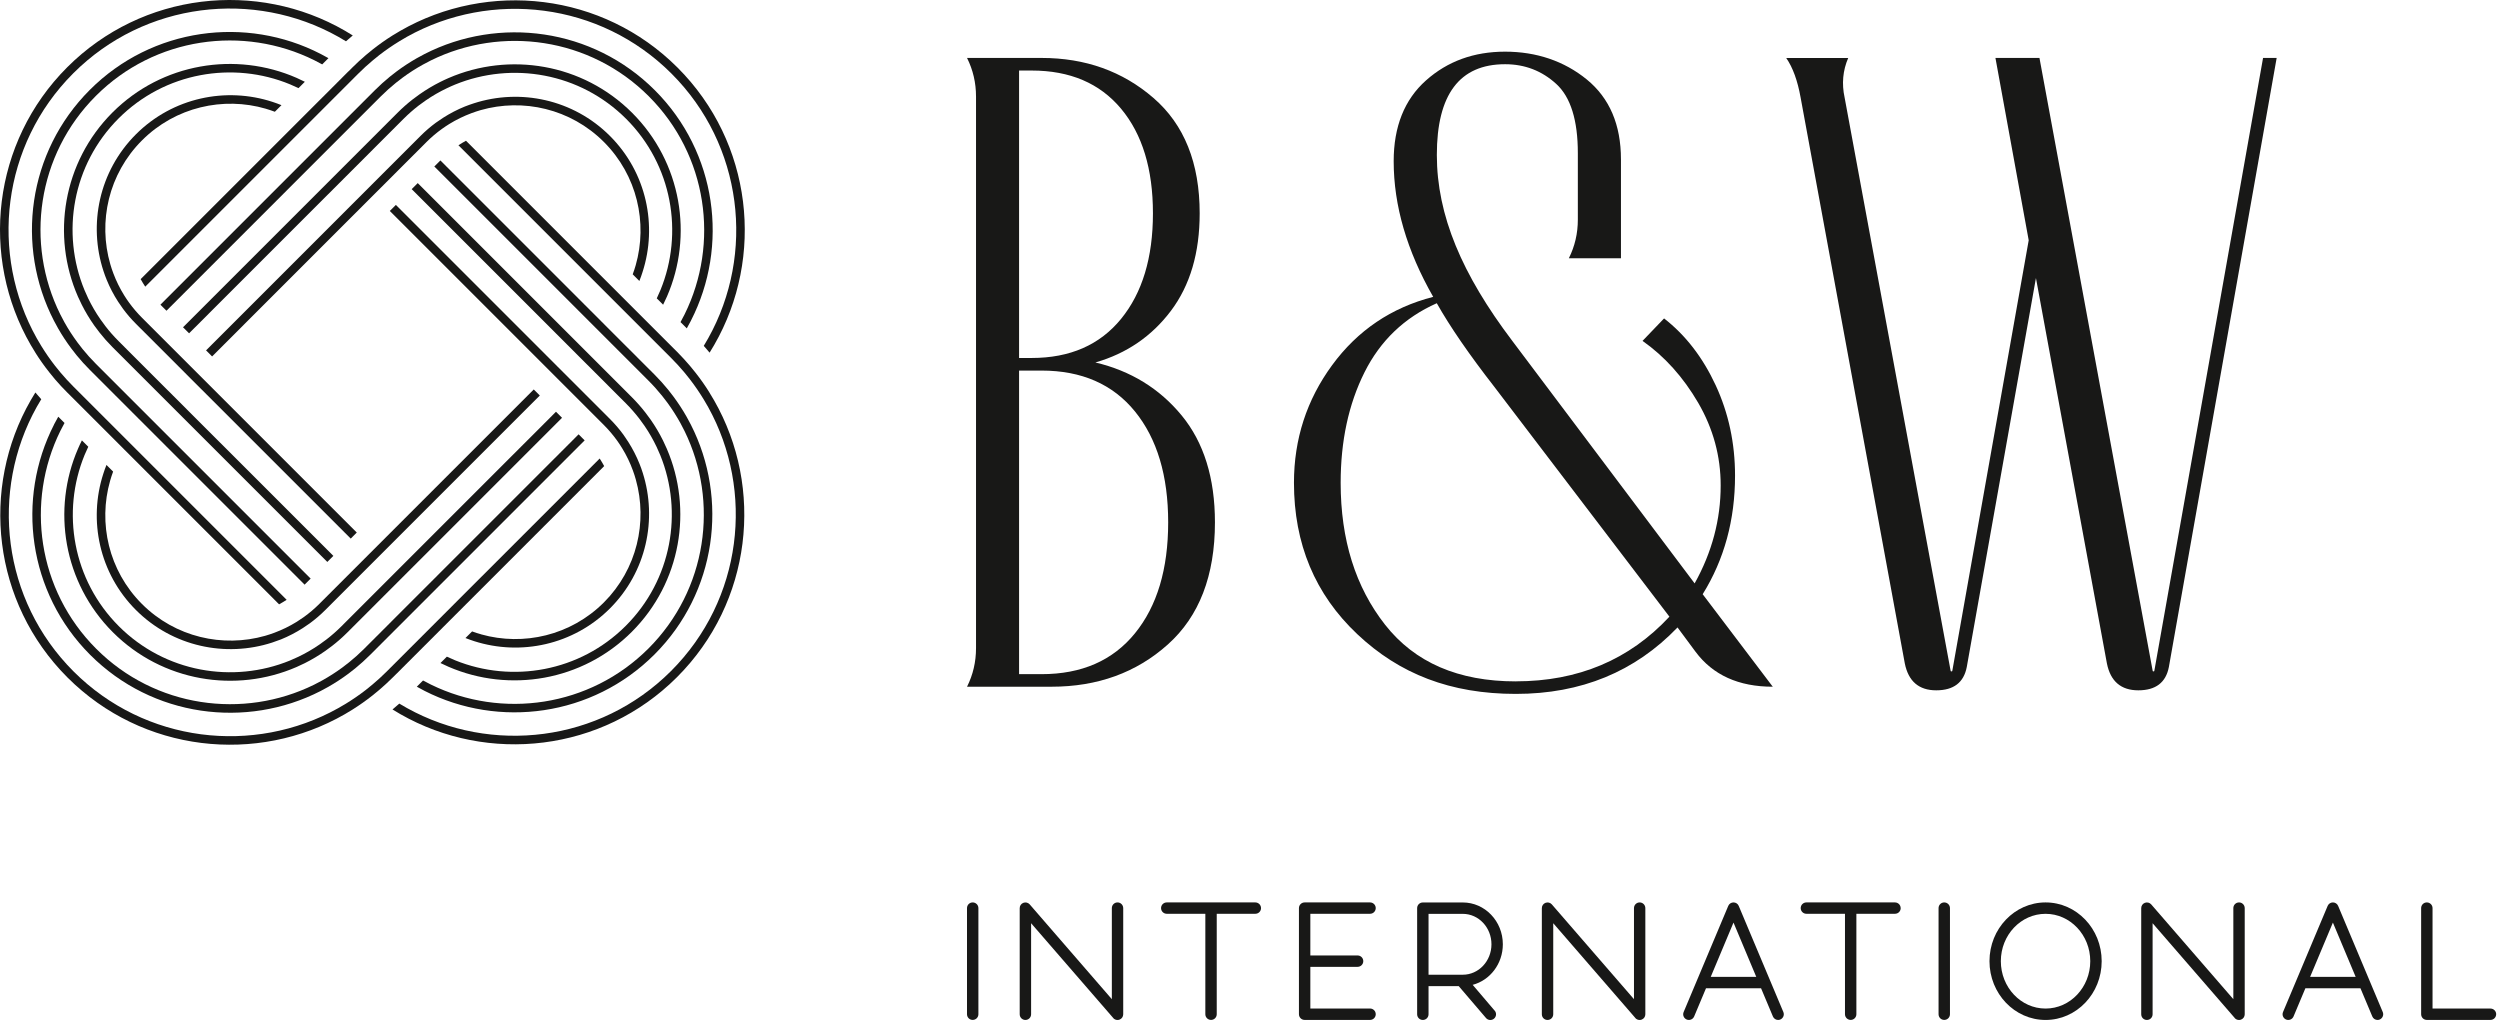
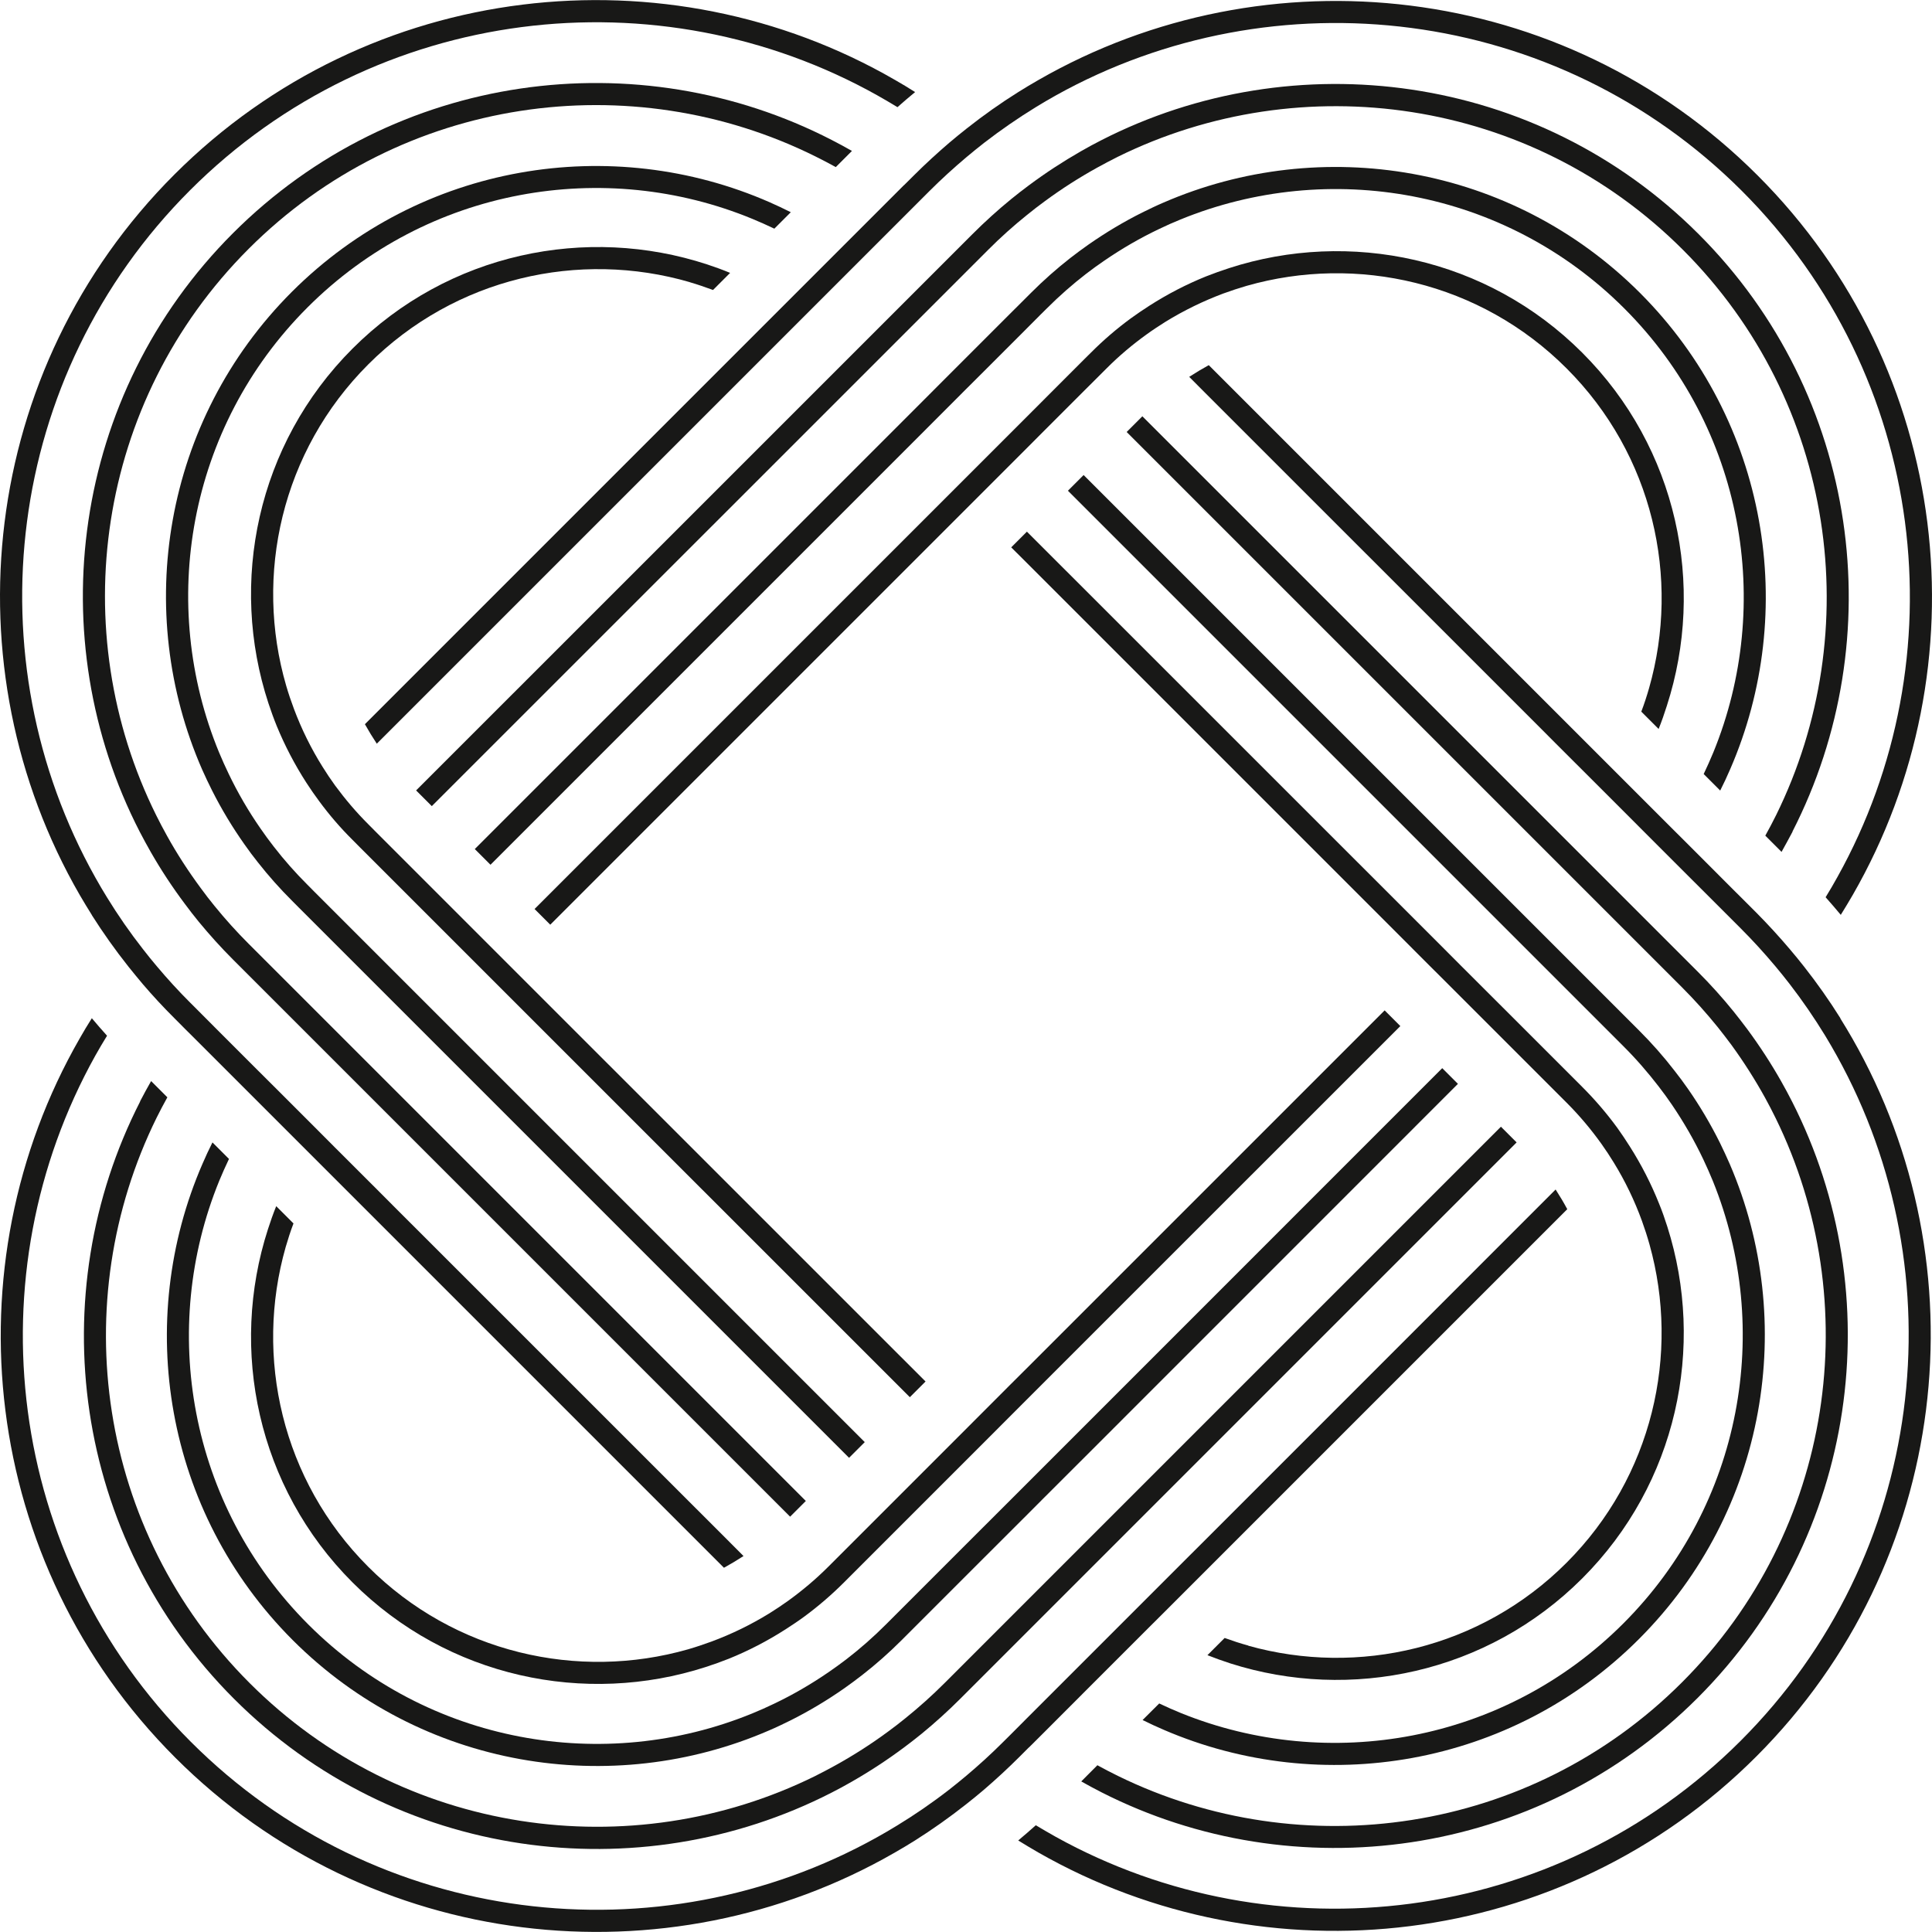
- <svg xmlns="http://www.w3.org/2000/svg" width="125" height="51" viewBox="0 0 125 51" fill="none">
-   <g id="Logo BWI">
-     <g id="Logo BWI_2">
-       <g id="Group">
-         <path id="Vector" d="M54.772 18.124C56.539 18.544 57.975 19.426 59.084 20.773C60.192 22.121 60.747 23.903 60.747 26.118C60.747 28.783 59.961 30.82 58.389 32.226C56.817 33.633 54.878 34.336 52.574 34.336H48.352C48.651 33.737 48.801 33.094 48.801 32.405V4.829C48.801 4.139 48.651 3.496 48.352 2.897H52.08C54.265 2.897 56.129 3.563 57.671 4.896C59.213 6.228 59.984 8.152 59.984 10.667C59.984 12.643 59.505 14.267 58.547 15.54C57.588 16.813 56.331 17.673 54.774 18.122L54.772 18.124ZM50.954 17.899H51.583C53.499 17.899 54.989 17.248 56.053 15.945C57.115 14.643 57.647 12.884 57.647 10.667C57.647 8.45 57.115 6.708 56.053 5.435C54.989 4.162 53.499 3.527 51.583 3.527H50.954V17.899ZM50.954 33.708H52.077C54.083 33.708 55.64 33.028 56.748 31.665C57.856 30.304 58.409 28.453 58.409 26.118C58.409 23.784 57.854 21.935 56.748 20.572C55.64 19.21 54.083 18.529 52.077 18.529H50.954V33.71V33.708Z" fill="#181817" />
-         <path id="Vector_2" d="M85.134 29.711L88.638 34.336C86.931 34.336 85.643 33.752 84.775 32.585L83.876 31.372C81.749 33.587 79.055 34.695 75.792 34.695C72.528 34.695 69.976 33.7 67.864 31.708C65.754 29.717 64.698 27.194 64.698 24.14C64.698 21.955 65.334 19.993 66.607 18.257C67.88 16.521 69.563 15.383 71.66 14.843C70.343 12.537 69.684 10.278 69.684 8.062C69.684 6.326 70.224 4.978 71.301 4.02C72.378 3.062 73.695 2.583 75.254 2.583C76.812 2.583 78.203 3.047 79.341 3.975C80.478 4.904 81.048 6.236 81.048 7.972V12.912H78.443C78.742 12.313 78.892 11.67 78.892 10.98V7.657C78.892 6.011 78.533 4.858 77.815 4.199C77.097 3.541 76.242 3.211 75.255 3.211C72.978 3.211 71.842 4.723 71.842 7.747C71.842 10.771 73.099 13.72 75.614 17.044L84.732 29.17C85.6 27.613 86.034 25.981 86.034 24.274C86.034 22.807 85.659 21.431 84.911 20.142C84.162 18.856 83.233 17.823 82.127 17.044L83.204 15.921C84.281 16.759 85.141 17.875 85.786 19.267C86.43 20.659 86.752 22.164 86.752 23.781C86.752 25.996 86.213 27.974 85.135 29.709L85.134 29.711ZM75.792 34.067C78.906 34.067 81.465 32.99 83.471 30.834L74.713 19.337C73.455 17.721 72.497 16.328 71.839 15.161C70.222 15.879 69.016 17.033 68.223 18.619C67.43 20.207 67.033 22.048 67.033 24.143C67.033 26.988 67.774 29.353 69.256 31.239C70.739 33.126 72.916 34.069 75.792 34.069V34.067Z" fill="#181817" />
-         <path id="Vector_3" d="M113.833 2.899L108.444 33.349C108.294 34.128 107.785 34.516 106.917 34.516C106.049 34.516 105.525 34.067 105.345 33.169L101.797 13.902L98.339 33.349C98.189 34.128 97.68 34.516 96.812 34.516C95.945 34.516 95.421 34.067 95.24 33.169L90.03 4.874C89.88 4.037 89.642 3.377 89.311 2.899H92.41C92.141 3.527 92.08 4.187 92.23 4.874L97.529 33.528C97.529 33.558 97.544 33.572 97.573 33.572C97.603 33.572 97.618 33.557 97.618 33.528L101.435 12.015L99.772 2.897H101.973L107.631 33.528C107.631 33.558 107.646 33.572 107.675 33.572C107.704 33.572 107.719 33.557 107.719 33.528L113.153 2.897H113.827L113.833 2.899Z" fill="#181817" />
-       </g>
-       <g id="Group_2">
-         <path id="Vector_4" d="M48.35 50.712V45.405C48.35 45.248 48.476 45.121 48.634 45.121C48.791 45.121 48.92 45.248 48.92 45.405V50.712C48.92 50.869 48.793 50.996 48.634 50.996C48.475 50.996 48.35 50.869 48.35 50.712Z" fill="#181817" />
-         <path id="Vector_5" d="M55.663 50.901L51.555 46.161V50.713C51.555 50.871 51.428 50.998 51.27 50.998C51.111 50.998 50.985 50.871 50.985 50.713V45.407C50.985 45.287 51.059 45.182 51.17 45.141C51.282 45.099 51.407 45.13 51.485 45.219L55.592 49.959V45.405C55.592 45.248 55.719 45.121 55.877 45.121C56.034 45.121 56.161 45.249 56.161 45.407V50.715C56.161 50.834 56.087 50.94 55.976 50.981C55.944 50.993 55.909 50.999 55.875 50.999C55.794 50.999 55.716 50.965 55.661 50.903L55.663 50.901Z" fill="#181817" />
-         <path id="Vector_6" d="M63.052 45.405C63.052 45.562 62.926 45.689 62.767 45.689H60.837V50.712C60.837 50.869 60.71 50.996 60.553 50.996C60.395 50.996 60.267 50.869 60.267 50.712V45.689H58.337C58.18 45.689 58.053 45.562 58.053 45.405C58.053 45.248 58.18 45.121 58.337 45.121H62.765C62.922 45.121 63.051 45.248 63.051 45.405H63.052Z" fill="#181817" />
-         <path id="Vector_7" d="M68.787 50.712C68.787 50.869 68.66 50.996 68.503 50.996H65.231C65.074 50.996 64.947 50.869 64.947 50.712V45.405C64.947 45.248 65.074 45.121 65.231 45.121H68.503C68.66 45.121 68.787 45.248 68.787 45.405C68.787 45.562 68.66 45.689 68.503 45.689H65.517V47.773H67.879C68.037 47.773 68.164 47.9 68.164 48.058C68.164 48.215 68.037 48.342 67.879 48.342H65.517V50.426H68.503C68.66 50.426 68.787 50.553 68.787 50.71V50.712Z" fill="#181817" />
-         <path id="Vector_8" d="M74.733 50.529C74.835 50.648 74.823 50.827 74.703 50.931C74.584 51.033 74.404 51.021 74.302 50.903L72.936 49.306H71.427V50.714C71.427 50.871 71.3 50.998 71.142 50.998C70.983 50.998 70.857 50.871 70.857 50.714V45.407C70.857 45.249 70.984 45.123 71.142 45.123H73.139C74.245 45.123 75.142 46.059 75.142 47.214C75.142 48.192 74.5 49.013 73.634 49.242L74.731 50.53L74.733 50.529ZM71.427 48.736H73.14C73.932 48.736 74.573 48.055 74.573 47.214C74.573 46.374 73.932 45.693 73.14 45.693H71.427V48.738V48.736Z" fill="#181817" />
-         <path id="Vector_9" d="M81.769 50.901L77.662 46.161V50.713C77.662 50.871 77.535 50.998 77.376 50.998C77.217 50.998 77.092 50.871 77.092 50.713V45.407C77.092 45.287 77.165 45.182 77.277 45.141C77.388 45.099 77.513 45.13 77.591 45.219L81.699 49.959V45.405C81.699 45.248 81.826 45.121 81.983 45.121C82.14 45.121 82.267 45.249 82.267 45.407V50.715C82.267 50.834 82.194 50.94 82.082 50.981C82.05 50.993 82.015 50.999 81.981 50.999C81.9 50.999 81.823 50.965 81.767 50.903L81.769 50.901Z" fill="#181817" />
-         <path id="Vector_10" d="M89.019 50.975C88.982 50.99 88.944 50.998 88.907 50.998C88.797 50.998 88.692 50.933 88.646 50.825L88.053 49.413H85.3L84.707 50.825C84.644 50.97 84.478 51.037 84.332 50.975C84.187 50.912 84.12 50.745 84.183 50.6L86.413 45.294C86.458 45.188 86.562 45.121 86.675 45.121C86.788 45.121 86.892 45.188 86.936 45.294L89.167 50.6C89.23 50.745 89.162 50.912 89.017 50.975H89.019ZM87.813 48.843L86.675 46.129L85.537 48.843H87.812H87.813Z" fill="#181817" />
-         <path id="Vector_11" d="M95.035 45.405C95.035 45.562 94.908 45.689 94.749 45.689H92.819V50.712C92.819 50.869 92.692 50.996 92.535 50.996C92.378 50.996 92.249 50.869 92.249 50.712V45.689H90.319C90.162 45.689 90.035 45.562 90.035 45.405C90.035 45.248 90.162 45.121 90.319 45.121H94.748C94.905 45.121 95.033 45.248 95.033 45.405H95.035Z" fill="#181817" />
-         <path id="Vector_12" d="M96.928 50.712V45.405C96.928 45.248 97.055 45.121 97.212 45.121C97.369 45.121 97.498 45.248 97.498 45.405V50.712C97.498 50.869 97.371 50.996 97.212 50.996C97.053 50.996 96.928 50.869 96.928 50.712Z" fill="#181817" />
-         <path id="Vector_13" d="M99.474 48.059C99.474 46.437 100.73 45.121 102.279 45.121C103.828 45.121 105.084 46.437 105.084 48.059C105.084 49.682 103.828 50.998 102.279 50.998C100.73 50.998 99.474 49.682 99.474 48.059ZM104.513 48.059C104.513 46.751 103.512 45.691 102.278 45.691C101.043 45.691 100.042 46.751 100.042 48.059C100.042 49.367 101.043 50.428 102.278 50.428C103.512 50.428 104.513 49.367 104.513 48.059Z" fill="#181817" />
-         <path id="Vector_14" d="M111.738 50.901L107.63 46.161V50.713C107.63 50.871 107.504 50.998 107.345 50.998C107.186 50.998 107.061 50.871 107.061 50.713V45.407C107.061 45.287 107.134 45.182 107.245 45.141C107.357 45.099 107.482 45.13 107.56 45.219L111.667 49.959V45.405C111.667 45.248 111.794 45.121 111.952 45.121C112.109 45.121 112.236 45.249 112.236 45.407V50.715C112.236 50.834 112.163 50.94 112.051 50.981C112.019 50.993 111.984 50.999 111.95 50.999C111.869 50.999 111.791 50.965 111.736 50.903L111.738 50.901Z" fill="#181817" />
-         <path id="Vector_15" d="M118.989 50.975C118.952 50.99 118.914 50.998 118.877 50.998C118.767 50.998 118.662 50.933 118.616 50.825L118.023 49.413H115.269L114.676 50.825C114.614 50.97 114.447 51.037 114.302 50.975C114.157 50.912 114.09 50.745 114.152 50.6L116.383 45.294C116.428 45.188 116.531 45.121 116.645 45.121C116.758 45.121 116.862 45.188 116.906 45.294L119.137 50.6C119.199 50.745 119.132 50.912 118.987 50.975H118.989ZM117.783 48.843L116.645 46.129L115.506 48.843H117.781H117.783Z" fill="#181817" />
-         <path id="Vector_16" d="M124.808 50.712C124.808 50.869 124.681 50.996 124.522 50.996H121.341C121.183 50.996 121.057 50.869 121.057 50.712V45.405C121.057 45.248 121.183 45.121 121.341 45.121C121.498 45.121 121.627 45.248 121.627 45.405V50.428H124.524C124.681 50.428 124.809 50.554 124.809 50.712H124.808Z" fill="#181817" />
-       </g>
-       <g id="Group_3">
-         <g id="Group_4">
-           <path id="Vector_17" d="M24.061 31.717C23.907 31.675 23.756 31.626 23.605 31.571L23.273 31.902C23.42 31.96 23.568 32.012 23.718 32.061C26.03 32.798 28.665 32.252 30.497 30.422C32.328 28.591 32.873 25.955 32.137 23.642C32.09 23.492 32.038 23.344 31.978 23.197C31.827 22.818 31.639 22.451 31.416 22.099C31.338 21.976 31.258 21.856 31.173 21.738C30.971 21.461 30.747 21.198 30.497 20.95L30.4 20.852L30.097 20.549L29.267 19.719L28.965 19.417L28.155 18.607L27.852 18.305L27.001 17.453L26.699 17.151L20.096 10.548L19.794 10.246L19.491 10.548L19.794 10.851L26.396 17.453L26.699 17.756L27.55 18.607L27.852 18.91L28.662 19.719L28.965 20.022L29.795 20.852L30.097 21.154L30.195 21.252C30.444 21.501 30.667 21.767 30.866 22.045C30.951 22.164 31.031 22.285 31.106 22.409C31.326 22.766 31.506 23.142 31.646 23.529C31.702 23.68 31.75 23.831 31.793 23.986C32.385 26.097 31.853 28.461 30.195 30.121C28.537 31.779 26.173 32.312 24.06 31.719L24.061 31.717Z" fill="#181817" />
-           <path id="Vector_18" d="M35.474 19.628C35.261 19.285 35.027 18.952 34.773 18.63C34.683 18.515 34.591 18.402 34.497 18.291C34.293 18.052 34.079 17.819 33.855 17.592L33.682 17.42L33.378 17.116L32.536 16.274L32.229 15.967L31.402 15.14L31.092 14.83L30.214 13.951L29.897 13.635L23.616 7.353L23.299 7.037C23.171 7.107 23.046 7.182 22.922 7.263L23.231 7.572L29.677 14.018L29.986 14.327L30.849 15.19L31.155 15.496L31.972 16.313L32.276 16.617L33.112 17.453L33.416 17.757L33.551 17.892C33.788 18.129 34.011 18.373 34.222 18.625C34.315 18.737 34.406 18.85 34.495 18.965C34.744 19.287 34.972 19.622 35.181 19.964C35.259 20.092 35.334 20.221 35.406 20.35C37.739 24.562 37.122 29.982 33.552 33.551C29.983 37.12 24.563 37.738 20.352 35.404C20.222 35.333 20.093 35.256 19.965 35.18C19.854 35.281 19.741 35.377 19.626 35.473C19.754 35.553 19.884 35.631 20.014 35.705C24.406 38.214 30.11 37.599 33.853 33.855C37.597 30.111 38.214 24.406 35.704 20.016C35.629 19.886 35.553 19.756 35.471 19.628H35.474Z" fill="#181817" />
-           <path id="Vector_19" d="M21.154 34.022L20.841 34.335C20.971 34.408 21.102 34.478 21.233 34.546C24.95 36.434 29.619 35.828 32.723 32.724C35.826 29.621 36.433 24.951 34.544 21.235C34.477 21.102 34.407 20.972 34.333 20.842C34.138 20.497 33.919 20.161 33.679 19.837C33.594 19.722 33.507 19.609 33.416 19.496C33.201 19.23 32.97 18.974 32.723 18.726L32.625 18.628L32.322 18.326L31.493 17.496L31.19 17.194L30.38 16.384L30.078 16.081L29.227 15.23L28.924 14.927L22.322 8.325L22.019 8.022L21.716 8.325L22.019 8.627L28.622 15.23L28.924 15.533L29.775 16.384L30.078 16.686L30.887 17.496L31.19 17.799L32.02 18.628L32.322 18.931L32.42 19.029C32.668 19.276 32.898 19.534 33.112 19.8C33.202 19.913 33.289 20.026 33.375 20.142C33.614 20.47 33.829 20.809 34.022 21.157C34.093 21.288 34.162 21.42 34.228 21.554C35.959 25.09 35.357 29.489 32.422 32.425C29.486 35.36 25.087 35.962 21.551 34.231C21.418 34.165 21.285 34.096 21.154 34.025V34.022Z" fill="#181817" />
-           <path id="Vector_20" d="M22.343 32.833L22.023 33.152C22.159 33.219 22.297 33.283 22.436 33.343C25.466 34.647 29.119 34.063 31.59 31.592C34.061 29.121 34.645 25.468 33.341 22.438C33.282 22.299 33.218 22.161 33.15 22.025C32.972 21.666 32.767 21.318 32.533 20.983C32.45 20.865 32.365 20.749 32.276 20.636C32.067 20.366 31.838 20.106 31.59 19.858L31.492 19.761L31.19 19.458L30.36 18.628L30.058 18.326L29.248 17.516L28.945 17.213L28.094 16.362L27.792 16.06L21.189 9.457L20.887 9.155L20.584 9.457L20.887 9.76L27.489 16.362L27.792 16.665L28.643 17.516L28.945 17.819L29.755 18.628L30.058 18.931L30.887 19.761L31.19 20.063L31.288 20.161C31.535 20.409 31.763 20.67 31.972 20.942C32.061 21.056 32.145 21.174 32.226 21.292C32.457 21.631 32.658 21.982 32.831 22.346C32.897 22.485 32.958 22.624 33.016 22.765C34.166 25.607 33.59 28.99 31.289 31.291C28.988 33.592 25.605 34.168 22.763 33.018C22.622 32.961 22.482 32.898 22.344 32.833H22.343Z" fill="#181817" />
-         </g>
-         <g id="Group_5">
-           <path id="Vector_21" d="M13.29 5.437C13.443 5.481 13.593 5.533 13.743 5.588L14.073 5.258C13.928 5.199 13.78 5.145 13.631 5.096C11.306 4.332 8.641 4.872 6.795 6.717C4.949 8.563 4.41 11.228 5.174 13.554C5.223 13.702 5.276 13.85 5.336 13.995C5.49 14.371 5.679 14.736 5.906 15.086C5.984 15.207 6.066 15.326 6.153 15.444C6.346 15.704 6.56 15.954 6.796 16.189L6.932 16.326L7.235 16.628L8.065 17.458L8.367 17.76L9.217 18.61L9.519 18.913L10.329 19.722L10.632 20.025L17.234 26.627L17.537 26.93L17.839 26.627L17.537 26.325L10.934 19.722L10.632 19.42L9.822 18.61L9.519 18.307L8.67 17.458L8.367 17.155L7.538 16.326L7.235 16.023L7.099 15.887C6.862 15.65 6.65 15.4 6.459 15.138C6.373 15.021 6.292 14.9 6.216 14.778C5.994 14.423 5.811 14.05 5.667 13.667C5.611 13.517 5.56 13.367 5.516 13.214C4.897 11.088 5.424 8.695 7.099 7.02C8.774 5.345 11.167 4.818 13.293 5.437H13.29Z" fill="#181817" />
-           <path id="Vector_22" d="M1.77 17.637C1.985 17.977 2.22 18.309 2.476 18.63C2.566 18.743 2.657 18.856 2.752 18.968C2.945 19.192 3.146 19.411 3.36 19.623L3.57 19.832L3.874 20.136L4.716 20.978L5.023 21.285L5.891 22.153L6.201 22.464L7.04 23.302L7.356 23.619L13.638 29.9L13.954 30.217C14.082 30.146 14.208 30.072 14.332 29.991L14.023 29.682L7.576 23.235L7.268 22.927L6.444 22.103L6.138 21.797L5.28 20.939L4.975 20.635L4.14 19.799L3.836 19.495L3.664 19.323C3.441 19.1 3.229 18.868 3.029 18.631C2.936 18.52 2.844 18.408 2.755 18.294C2.505 17.973 2.275 17.641 2.065 17.299C1.987 17.172 1.91 17.044 1.838 16.914C-0.527 12.697 0.081 7.248 3.664 3.664C7.248 0.081 12.697 -0.527 16.914 1.838C17.044 1.912 17.172 1.987 17.299 2.065C17.41 1.965 17.523 1.868 17.638 1.773C17.511 1.692 17.381 1.614 17.252 1.539C12.854 -1.004 7.121 -0.395 3.362 3.362C-0.395 7.119 -1.004 12.854 1.539 17.252C1.614 17.381 1.692 17.51 1.773 17.638L1.77 17.637Z" fill="#181817" />
-           <path id="Vector_23" d="M16.109 3.221L16.422 2.908C16.294 2.835 16.163 2.763 16.031 2.696C12.306 0.777 7.609 1.374 4.492 4.493C1.374 7.61 0.775 12.307 2.695 16.032C2.762 16.164 2.834 16.294 2.907 16.423C3.104 16.767 3.324 17.102 3.566 17.424C3.651 17.539 3.74 17.652 3.83 17.763C4.036 18.014 4.256 18.259 4.49 18.492L4.626 18.628L4.929 18.931L5.758 19.761L6.061 20.063L6.91 20.913L7.213 21.215L8.023 22.025L8.325 22.328L14.928 28.93L15.23 29.233L15.533 28.93L15.23 28.628L8.628 22.025L8.325 21.723L7.516 20.913L7.213 20.61L6.363 19.761L6.061 19.458L5.231 18.628L4.929 18.326L4.793 18.19C4.559 17.956 4.339 17.712 4.134 17.459C4.044 17.348 3.955 17.235 3.871 17.119C3.631 16.793 3.413 16.457 3.22 16.11C3.147 15.98 3.078 15.847 3.012 15.714C1.251 12.169 1.844 7.744 4.794 4.794C7.743 1.845 12.17 1.25 15.715 3.012C15.848 3.078 15.979 3.148 16.111 3.22L16.109 3.221Z" fill="#181817" />
-           <path id="Vector_24" d="M14.923 4.409L15.242 4.089C15.106 4.02 14.97 3.956 14.833 3.895C11.792 2.563 8.111 3.139 5.625 5.623C3.141 8.108 2.564 11.79 3.897 14.831C3.958 14.969 4.022 15.106 4.091 15.241C4.271 15.598 4.479 15.944 4.714 16.277C4.797 16.394 4.882 16.509 4.973 16.622C5.173 16.877 5.391 17.123 5.625 17.357L5.761 17.493L6.064 17.796L6.893 18.625L7.196 18.928L8.045 19.777L8.348 20.08L9.158 20.89L9.46 21.192L16.063 27.795L16.366 28.097L16.668 27.795L16.366 27.492L9.763 20.89L9.46 20.587L8.651 19.777L8.348 19.475L7.498 18.625L7.196 18.323L6.366 17.493L6.064 17.19L5.928 17.054C5.692 16.819 5.475 16.573 5.277 16.316C5.188 16.202 5.103 16.086 5.022 15.968C4.788 15.632 4.585 15.28 4.41 14.92C4.345 14.782 4.282 14.643 4.224 14.503C3.046 11.65 3.613 8.238 5.928 5.923C8.243 3.608 11.655 3.04 14.507 4.219C14.648 4.277 14.787 4.34 14.925 4.406L14.923 4.409Z" fill="#181817" />
-         </g>
-         <g id="Group_6">
-           <path id="Vector_25" d="M19.834 33.681L20.139 33.375L20.981 32.533L21.288 32.226L22.176 31.338L22.486 31.028L23.307 30.207L23.623 29.891L29.892 23.622L30.209 23.305C30.14 23.177 30.065 23.05 29.984 22.926L29.674 23.237L23.236 29.674L22.926 29.984L22.121 30.79L21.814 31.097L20.937 31.974L20.633 32.278L19.797 33.114L19.493 33.418L19.337 33.574C19.108 33.803 18.869 34.02 18.626 34.224C18.515 34.318 18.403 34.409 18.289 34.498C17.966 34.749 17.633 34.976 17.291 35.186C17.163 35.264 17.034 35.34 16.904 35.412C12.69 37.762 7.255 37.149 3.678 33.572C0.102 29.997 -0.512 24.561 1.837 20.347C1.908 20.217 1.985 20.089 2.063 19.962C1.962 19.851 1.866 19.738 1.769 19.624C1.688 19.753 1.612 19.881 1.537 20.012C-0.987 24.407 -0.374 30.125 3.375 33.875C7.127 37.626 12.847 38.237 17.242 35.71C17.372 35.635 17.502 35.557 17.629 35.477C17.971 35.262 18.302 35.028 18.625 34.773C18.739 34.683 18.852 34.591 18.962 34.496C19.193 34.299 19.418 34.092 19.636 33.875L19.831 33.681H19.834Z" fill="#181817" />
-           <path id="Vector_26" d="M2.702 21.229C0.798 24.95 1.4 29.633 4.511 32.744C7.622 35.855 12.304 36.457 16.026 34.553C16.158 34.486 16.289 34.416 16.417 34.341C16.763 34.144 17.097 33.925 17.421 33.684C17.536 33.598 17.649 33.511 17.761 33.419C18.019 33.208 18.269 32.982 18.509 32.742L18.627 32.625L18.929 32.322L19.759 31.492L20.062 31.19L20.931 30.32L21.234 30.018L22.025 29.226L22.328 28.924L28.93 22.321L29.233 22.019L28.93 21.716L28.628 22.019L22.025 28.621L21.723 28.924L20.931 29.715L20.628 30.018L19.759 30.887L19.457 31.19L18.627 32.02L18.324 32.322L18.207 32.44C17.965 32.681 17.715 32.906 17.455 33.115C17.343 33.205 17.229 33.294 17.114 33.378C16.789 33.618 16.449 33.833 16.103 34.026C15.971 34.098 15.84 34.168 15.707 34.234C12.166 35.98 7.754 35.383 4.812 32.44C1.869 29.497 1.272 25.085 3.018 21.545C3.084 21.412 3.153 21.279 3.226 21.149L2.913 20.836C2.839 20.966 2.768 21.096 2.7 21.227L2.702 21.229Z" fill="#181817" />
-           <path id="Vector_27" d="M4.414 22.338L4.095 22.019C4.026 22.155 3.962 22.291 3.903 22.43C2.584 25.465 3.165 29.133 5.643 31.612C8.121 34.09 11.789 34.669 14.825 33.352C14.964 33.292 15.1 33.227 15.236 33.16C15.593 32.981 15.942 32.773 16.275 32.539C16.392 32.457 16.507 32.371 16.622 32.282C16.884 32.078 17.137 31.855 17.378 31.613L17.496 31.495L17.798 31.193L18.628 30.363L18.93 30.061L19.8 29.191L20.102 28.889L20.894 28.097L21.197 27.795L27.799 21.192L28.102 20.89L27.799 20.587L27.497 20.89L20.894 27.492L20.591 27.795L19.8 28.586L19.497 28.889L18.628 29.758L18.325 30.061L17.496 30.89L17.193 31.193L17.076 31.311C16.834 31.552 16.581 31.775 16.316 31.978C16.201 32.067 16.085 32.151 15.966 32.232C15.629 32.464 15.277 32.667 14.915 32.84C14.777 32.906 14.638 32.968 14.496 33.027C11.648 34.191 8.251 33.62 5.942 31.311C3.634 29.002 3.062 25.605 4.226 22.757C4.285 22.616 4.346 22.477 4.413 22.338H4.414Z" fill="#181817" />
-           <path id="Vector_28" d="M5.655 23.579L5.323 23.247C5.264 23.394 5.212 23.542 5.164 23.692C4.414 26.012 4.957 28.661 6.795 30.499C8.633 32.337 11.284 32.88 13.602 32.13C13.752 32.081 13.9 32.029 14.047 31.971C14.424 31.818 14.791 31.628 15.141 31.404C15.261 31.326 15.382 31.245 15.5 31.159C15.767 30.962 16.024 30.742 16.267 30.499L16.385 30.382L16.687 30.079L17.517 29.249L17.819 28.947L18.689 28.077L18.991 27.775L19.783 26.983L20.085 26.681L26.688 20.078L26.991 19.776L26.688 19.473L26.385 19.776L19.783 26.378L19.48 26.681L18.689 27.472L18.386 27.775L17.517 28.644L17.214 28.947L16.385 29.776L16.082 30.079L15.964 30.197C15.721 30.44 15.463 30.657 15.193 30.852C15.073 30.938 14.953 31.017 14.831 31.094C14.475 31.314 14.1 31.495 13.715 31.639C13.565 31.694 13.414 31.745 13.261 31.789C11.142 32.394 8.763 31.864 7.097 30.198C5.43 28.531 4.902 26.154 5.507 24.034C5.551 23.881 5.6 23.73 5.656 23.58L5.655 23.579Z" fill="#181817" />
-         </g>
-         <g id="Group_7">
-           <path id="Vector_29" d="M17.422 3.568L17.118 3.872L16.278 4.713L15.972 5.018L15.165 5.825L14.855 6.135L13.958 7.032L13.643 7.347L7.348 13.642L7.033 13.957C7.103 14.084 7.18 14.209 7.262 14.333L7.571 14.024L14.025 7.57L14.334 7.261L15.217 6.378L15.523 6.073L16.322 5.273L16.626 4.969L17.462 4.134L17.764 3.831L17.916 3.68C18.146 3.449 18.385 3.232 18.631 3.026C18.742 2.933 18.854 2.841 18.968 2.752C19.291 2.503 19.624 2.274 19.965 2.065C20.092 1.987 20.22 1.91 20.35 1.838C24.564 -0.51 29.998 0.103 33.575 3.68C37.152 7.257 37.765 12.692 35.414 16.906C35.343 17.036 35.266 17.164 35.188 17.293C35.288 17.404 35.386 17.517 35.48 17.632C35.561 17.504 35.638 17.375 35.712 17.245C38.24 12.851 37.629 7.13 33.877 3.379C30.128 -0.371 24.41 -0.984 20.015 1.541C19.885 1.615 19.755 1.692 19.627 1.773C19.286 1.987 18.953 2.222 18.632 2.476C18.518 2.566 18.406 2.657 18.295 2.752C18.062 2.951 17.835 3.159 17.615 3.379L17.427 3.567L17.422 3.568Z" fill="#181817" />
-           <path id="Vector_30" d="M34.55 16.026C36.454 12.305 35.852 7.622 32.741 4.511C29.63 1.4 24.948 0.798 21.226 2.702C21.094 2.769 20.963 2.839 20.834 2.914C20.489 3.111 20.154 3.33 19.831 3.571C19.716 3.657 19.603 3.744 19.491 3.836C19.233 4.046 18.983 4.273 18.743 4.512L18.625 4.63L18.322 4.933L17.493 5.762L17.19 6.065L16.4 6.855L16.098 7.157L15.228 8.027L14.926 8.329L8.323 14.932L8.021 15.235L8.323 15.537L8.626 15.235L15.228 8.632L15.531 8.329L16.4 7.46L16.703 7.157L17.493 6.367L17.795 6.065L18.625 5.235L18.927 4.933L19.045 4.815C19.287 4.574 19.537 4.349 19.797 4.14C19.908 4.049 20.023 3.961 20.138 3.877C20.463 3.637 20.802 3.421 21.149 3.229C21.281 3.157 21.412 3.087 21.545 3.021C25.085 1.275 29.498 1.872 32.44 4.815C35.383 7.758 35.98 12.169 34.234 15.71C34.168 15.843 34.099 15.976 34.026 16.105L34.339 16.419C34.412 16.289 34.483 16.159 34.551 16.028L34.55 16.026Z" fill="#181817" />
-           <path id="Vector_31" d="M32.837 14.917L33.156 15.236C33.225 15.1 33.289 14.964 33.349 14.825C34.668 11.79 34.087 8.122 31.609 5.643C29.13 3.165 25.463 2.586 22.427 3.903C22.288 3.962 22.152 4.028 22.016 4.095C21.658 4.274 21.31 4.482 20.977 4.716C20.859 4.798 20.744 4.884 20.63 4.972C20.367 5.177 20.115 5.4 19.873 5.642L19.756 5.759L19.453 6.062L18.623 6.892L18.321 7.194L17.531 7.984L17.228 8.287L16.359 9.156L16.056 9.459L9.454 16.061L9.151 16.364L9.454 16.666L9.756 16.364L16.359 9.761L16.662 9.459L17.531 8.589L17.834 8.287L18.623 7.497L18.926 7.194L19.756 6.364L20.058 6.062L20.176 5.944C20.417 5.703 20.671 5.48 20.935 5.276C21.05 5.188 21.166 5.104 21.285 5.023C21.623 4.79 21.974 4.587 22.337 4.415C22.474 4.349 22.613 4.286 22.755 4.228C25.604 3.064 29 3.635 31.309 5.944C33.618 8.253 34.189 11.65 33.025 14.498C32.967 14.639 32.906 14.778 32.839 14.917H32.837Z" fill="#181817" />
-           <path id="Vector_32" d="M31.637 13.717L31.968 14.049C32.028 13.902 32.08 13.754 32.127 13.604C32.878 11.285 32.335 8.635 30.497 6.797C28.659 4.959 26.008 4.416 23.69 5.166C23.54 5.215 23.392 5.267 23.245 5.325C22.868 5.478 22.501 5.668 22.151 5.892C22.03 5.97 21.91 6.051 21.792 6.137C21.524 6.334 21.268 6.554 21.025 6.797L20.907 6.915L20.605 7.217L19.775 8.047L19.472 8.349L18.682 9.139L18.38 9.442L17.51 10.311L17.208 10.614L10.605 17.216L10.303 17.519L10.605 17.822L10.908 17.519L17.51 10.916L17.813 10.614L18.682 9.744L18.985 9.442L19.775 8.652L20.077 8.349L20.907 7.52L21.21 7.217L21.327 7.099C21.57 6.856 21.828 6.639 22.099 6.444C22.218 6.358 22.339 6.279 22.461 6.202C22.817 5.982 23.192 5.801 23.577 5.657C23.726 5.602 23.878 5.552 24.03 5.507C26.15 4.902 28.529 5.432 30.194 7.098C31.861 8.765 32.39 11.143 31.785 13.262C31.741 13.415 31.692 13.566 31.635 13.716L31.637 13.717Z" fill="#181817" />
-         </g>
-       </g>
-     </g>
-   </g>
+ <svg xmlns="http://www.w3.org/2000/svg" width="32" height="32" viewBox="0 0 32 32" fill="none">
+   <path d="M20.677 27.256C20.544 27.22 20.414 27.177 20.284 27.13L19.999 27.415C20.125 27.465 20.253 27.51 20.381 27.552C22.368 28.185 24.633 27.716 26.207 26.143C27.78 24.57 28.249 22.305 27.616 20.317C27.575 20.188 27.531 20.061 27.479 19.935C27.349 19.609 27.188 19.294 26.996 18.991C26.929 18.886 26.861 18.782 26.788 18.681C26.614 18.443 26.421 18.217 26.207 18.003L26.123 17.919L25.863 17.659L25.15 16.946L24.89 16.686L24.194 15.991L23.934 15.73L23.203 14.999L22.943 14.739L17.269 9.066L17.009 8.806L16.749 9.066L17.009 9.325L22.683 14.999L22.943 15.259L23.674 15.991L23.934 16.25L24.63 16.946L24.89 17.206L25.603 17.919L25.863 18.179L25.947 18.263C26.161 18.477 26.353 18.706 26.524 18.945C26.597 19.047 26.665 19.151 26.73 19.257C26.919 19.564 27.074 19.888 27.195 20.22C27.242 20.35 27.284 20.48 27.321 20.612C27.829 22.427 27.372 24.458 25.947 25.884C24.523 27.309 22.491 27.767 20.675 27.258L20.677 27.256Z" fill="#181817" />
+   <path d="M30.484 16.867C30.3 16.573 30.099 16.287 29.881 16.01C29.803 15.912 29.725 15.814 29.643 15.719C29.469 15.514 29.285 15.313 29.092 15.118L28.944 14.97L28.682 14.709L27.959 13.985L27.695 13.722L26.984 13.011L26.718 12.745L25.963 11.99L25.691 11.718L20.293 6.32L20.021 6.048C19.911 6.109 19.803 6.173 19.697 6.242L19.962 6.508L25.502 12.047L25.767 12.313L26.509 13.054L26.772 13.317L27.474 14.02L27.735 14.281L28.454 14.999L28.715 15.26L28.831 15.376C29.034 15.579 29.226 15.79 29.407 16.006C29.487 16.102 29.566 16.199 29.642 16.298C29.856 16.575 30.052 16.862 30.232 17.156C30.299 17.267 30.363 17.377 30.425 17.489C32.43 21.107 31.899 25.765 28.832 28.832C25.765 31.899 21.107 32.43 17.489 30.425C17.377 30.363 17.267 30.297 17.156 30.232C17.061 30.318 16.963 30.401 16.865 30.484C16.975 30.552 17.087 30.619 17.198 30.683C20.972 32.839 25.874 32.31 29.09 29.093C32.307 25.876 32.838 20.973 30.681 17.201C30.616 17.089 30.551 16.978 30.481 16.867H30.484Z" fill="#181817" />
+   <path d="M18.178 29.236L17.909 29.506C18.02 29.569 18.133 29.629 18.246 29.687C21.439 31.31 25.452 30.788 28.119 28.122C30.786 25.455 31.307 21.442 29.684 18.249C29.626 18.135 29.566 18.023 29.503 17.912C29.335 17.615 29.147 17.326 28.941 17.047C28.867 16.949 28.793 16.852 28.715 16.755C28.53 16.526 28.332 16.306 28.119 16.093L28.035 16.009L27.775 15.749L27.062 15.036L26.802 14.776L26.106 14.08L25.846 13.82L25.115 13.089L24.855 12.829L19.181 7.155L18.921 6.895L18.661 7.155L18.921 7.415L24.595 13.089L24.855 13.349L25.586 14.08L25.846 14.34L26.542 15.036L26.802 15.296L27.515 16.009L27.775 16.269L27.859 16.353C28.072 16.566 28.27 16.788 28.454 17.016C28.531 17.113 28.606 17.21 28.68 17.31C28.884 17.591 29.07 17.883 29.235 18.182C29.297 18.295 29.356 18.408 29.412 18.523C30.9 21.562 30.383 25.342 27.86 27.864C25.338 30.387 21.558 30.904 18.519 29.416C18.405 29.36 18.291 29.301 18.178 29.239V29.236Z" fill="#181817" />
+   <path d="M19.2 28.215L18.925 28.489C19.042 28.547 19.16 28.602 19.28 28.653C21.883 29.773 25.023 29.272 27.146 27.148C29.269 25.025 29.771 21.886 28.651 19.282C28.599 19.163 28.544 19.044 28.487 18.928C28.333 18.619 28.157 18.32 27.956 18.032C27.885 17.931 27.812 17.831 27.735 17.734C27.556 17.502 27.359 17.278 27.146 17.066L27.062 16.982L26.802 16.722L26.089 16.009L25.829 15.749L25.133 15.053L24.873 14.793L24.142 14.062L23.882 13.802L18.208 8.128L17.948 7.868L17.688 8.128L17.948 8.388L23.622 14.062L23.882 14.322L24.613 15.053L24.873 15.313L25.569 16.009L25.829 16.269L26.542 16.982L26.802 17.242L26.886 17.326C27.099 17.538 27.294 17.763 27.474 17.997C27.55 18.095 27.623 18.196 27.692 18.297C27.89 18.589 28.064 18.891 28.212 19.203C28.269 19.323 28.321 19.442 28.371 19.563C29.36 22.005 28.865 24.912 26.887 26.89C24.91 28.867 22.003 29.362 19.561 28.374C19.44 28.325 19.319 28.271 19.201 28.215H19.2Z" fill="#181817" />
+   <path d="M11.421 4.673C11.552 4.711 11.681 4.756 11.81 4.803L12.093 4.52C11.969 4.468 11.841 4.422 11.714 4.38C9.715 3.724 7.425 4.187 5.839 5.774C4.253 7.36 3.79 9.65 4.446 11.648C4.488 11.775 4.534 11.903 4.585 12.028C4.718 12.351 4.881 12.664 5.075 12.965C5.142 13.069 5.213 13.171 5.288 13.272C5.453 13.496 5.637 13.711 5.841 13.913L5.957 14.03L6.217 14.29L6.93 15.003L7.19 15.263L7.92 15.993L8.18 16.253L8.876 16.949L9.136 17.209L14.81 22.882L15.07 23.142L15.33 22.882L15.07 22.622L9.396 16.949L9.136 16.689L8.44 15.993L8.18 15.733L7.45 15.003L7.19 14.743L6.477 14.03L6.217 13.77L6.101 13.653C5.897 13.45 5.715 13.234 5.55 13.01C5.477 12.909 5.407 12.805 5.342 12.7C5.151 12.395 4.994 12.075 4.87 11.745C4.822 11.617 4.778 11.488 4.74 11.357C4.208 9.529 4.661 7.473 6.101 6.034C7.54 4.595 9.596 4.141 11.424 4.673H11.421Z" fill="#181817" />
+   <path d="M1.521 15.157C1.706 15.449 1.908 15.734 2.127 16.01C2.205 16.107 2.284 16.204 2.365 16.3C2.53 16.493 2.704 16.681 2.888 16.864L3.067 17.044L3.329 17.305L4.052 18.028L4.316 18.292L5.062 19.038L5.329 19.305L6.049 20.025L6.321 20.297L11.719 25.695L11.991 25.967C12.101 25.906 12.209 25.842 12.315 25.773L12.05 25.507L6.51 19.968L6.245 19.702L5.537 18.995L5.275 18.732L4.537 17.994L4.275 17.733L3.557 17.015L3.296 16.753L3.149 16.606C2.957 16.415 2.775 16.215 2.603 16.011C2.523 15.916 2.444 15.82 2.368 15.721C2.152 15.445 1.955 15.161 1.774 14.866C1.707 14.758 1.642 14.647 1.58 14.536C-0.453 10.912 0.07 6.229 3.149 3.15C6.228 0.071 10.91 -0.451 14.534 1.581C14.646 1.644 14.756 1.709 14.865 1.775C14.961 1.69 15.058 1.606 15.157 1.525C15.048 1.455 14.936 1.388 14.824 1.324C11.046 -0.861 6.119 -0.338 2.889 2.89C-0.34 6.119 -0.862 11.047 1.322 14.826C1.387 14.937 1.454 15.048 1.523 15.158L1.521 15.157Z" fill="#181817" />
+   <path d="M13.842 2.769L14.111 2.5C14.001 2.437 13.888 2.376 13.775 2.318C10.574 0.669 6.538 1.182 3.859 3.862C1.181 6.54 0.666 10.577 2.315 13.778C2.373 13.891 2.435 14.002 2.498 14.114C2.667 14.409 2.856 14.697 3.064 14.974C3.137 15.073 3.213 15.17 3.291 15.266C3.468 15.481 3.657 15.691 3.858 15.892L3.975 16.009L4.235 16.269L4.948 16.982L5.208 17.242L5.938 17.972L6.198 18.232L6.894 18.928L7.154 19.188L12.827 24.861L13.087 25.121L13.347 24.861L13.087 24.601L7.414 18.928L7.154 18.668L6.458 17.972L6.198 17.712L5.468 16.982L5.208 16.722L4.495 16.009L4.235 15.749L4.118 15.632C3.917 15.431 3.728 15.221 3.552 15.004C3.475 14.909 3.398 14.811 3.326 14.711C3.12 14.432 2.932 14.143 2.767 13.845C2.704 13.733 2.645 13.619 2.588 13.505C1.074 10.459 1.584 6.656 4.119 4.121C6.653 1.586 10.457 1.076 13.504 2.59C13.618 2.646 13.731 2.706 13.844 2.768L13.842 2.769Z" fill="#181817" />
+   <path d="M12.823 3.79L13.098 3.515C12.981 3.456 12.864 3.401 12.746 3.349C10.133 2.204 6.97 2.699 4.834 4.834C2.699 6.969 2.204 10.133 3.348 12.746C3.401 12.864 3.456 12.982 3.515 13.098C3.67 13.405 3.849 13.702 4.051 13.988C4.122 14.089 4.195 14.188 4.273 14.285C4.445 14.504 4.633 14.716 4.834 14.916L4.95 15.033L5.21 15.293L5.923 16.006L6.183 16.266L6.913 16.996L7.173 17.256L7.869 17.952L8.129 18.212L13.803 23.886L14.063 24.146L14.323 23.886L14.063 23.626L8.389 17.952L8.129 17.692L7.433 16.996L7.173 16.736L6.443 16.006L6.183 15.746L5.47 15.033L5.21 14.773L5.094 14.656C4.891 14.454 4.705 14.243 4.534 14.022C4.458 13.924 4.384 13.824 4.315 13.723C4.114 13.434 3.939 13.132 3.79 12.822C3.733 12.704 3.679 12.584 3.629 12.464C2.617 10.012 3.104 7.08 5.094 5.091C7.083 3.102 10.015 2.613 12.466 3.627C12.587 3.677 12.707 3.731 12.825 3.787L12.823 3.79Z" fill="#181817" />
+   <path d="M17.043 28.943L17.306 28.681L18.029 27.957L18.293 27.693L19.056 26.93L19.323 26.664L20.028 25.959L20.3 25.687L25.687 20.3L25.959 20.028C25.9 19.918 25.835 19.809 25.766 19.702L25.499 19.969L19.968 25.501L19.701 25.767L19.009 26.459L18.745 26.723L17.991 27.477L17.73 27.738L17.012 28.456L16.751 28.718L16.617 28.851C16.42 29.048 16.215 29.235 16.006 29.411C15.91 29.491 15.814 29.57 15.716 29.646C15.439 29.861 15.153 30.057 14.858 30.237C14.748 30.304 14.638 30.369 14.526 30.431C10.905 32.45 6.234 31.924 3.161 28.85C0.088 25.778 -0.44 21.107 1.578 17.486C1.64 17.374 1.706 17.264 1.773 17.155C1.686 17.059 1.603 16.962 1.521 16.865C1.451 16.975 1.385 17.085 1.321 17.198C-0.848 20.974 -0.321 25.888 2.901 29.11C6.124 32.334 11.04 32.859 14.816 30.687C14.928 30.623 15.04 30.556 15.149 30.488C15.443 30.302 15.728 30.101 16.005 29.882C16.103 29.805 16.2 29.726 16.295 29.645C16.493 29.475 16.686 29.297 16.874 29.11L17.041 28.943H17.043Z" fill="#181817" />
+   <path d="M2.322 18.243C0.686 21.441 1.203 25.465 3.876 28.138C6.55 30.812 10.573 31.329 13.771 29.693C13.884 29.635 13.997 29.575 14.107 29.511C14.404 29.341 14.692 29.153 14.97 28.946C15.069 28.872 15.166 28.797 15.262 28.719C15.483 28.538 15.699 28.343 15.905 28.137L16.006 28.036L16.266 27.776L16.979 27.063L17.239 26.803L17.986 26.056L18.246 25.796L18.926 25.116L19.186 24.856L24.86 19.182L25.12 18.922L24.86 18.662L24.6 18.922L18.926 24.596L18.666 24.856L17.986 25.536L17.726 25.796L16.979 26.543L16.719 26.803L16.006 27.516L15.746 27.776L15.645 27.877C15.438 28.084 15.222 28.277 14.999 28.457C14.903 28.535 14.805 28.611 14.706 28.683C14.427 28.889 14.135 29.075 13.837 29.24C13.724 29.302 13.611 29.362 13.497 29.419C10.455 30.919 6.663 30.406 4.135 27.877C1.606 25.348 1.093 21.557 2.593 18.515C2.65 18.401 2.709 18.287 2.772 18.175L2.503 17.906C2.44 18.017 2.378 18.129 2.32 18.242L2.322 18.243Z" fill="#181817" />
+   <path d="M3.794 19.197L3.519 18.922C3.46 19.039 3.405 19.156 3.354 19.276C2.221 21.883 2.72 25.036 4.849 27.166C6.979 29.295 10.13 29.793 12.739 28.661C12.859 28.61 12.976 28.553 13.092 28.496C13.4 28.342 13.699 28.163 13.985 27.963C14.086 27.892 14.185 27.818 14.283 27.742C14.509 27.566 14.726 27.374 14.933 27.167L15.034 27.066L15.294 26.806L16.007 26.093L16.267 25.833L17.015 25.086L17.274 24.826L17.955 24.146L18.215 23.886L23.888 18.212L24.148 17.952L23.888 17.692L23.628 17.952L17.955 23.626L17.695 23.886L17.015 24.566L16.755 24.826L16.007 25.573L15.747 25.833L15.034 26.546L14.774 26.806L14.673 26.907C14.466 27.114 14.248 27.306 14.021 27.481C13.922 27.557 13.822 27.629 13.72 27.699C13.43 27.898 13.128 28.073 12.817 28.221C12.699 28.278 12.579 28.331 12.457 28.381C10.009 29.382 7.091 28.891 5.107 26.907C3.123 24.923 2.632 22.004 3.632 19.556C3.682 19.436 3.735 19.316 3.792 19.197H3.794Z" fill="#181817" />
+   <path d="M4.86 20.263L4.575 19.978C4.524 20.104 4.479 20.232 4.438 20.36C3.794 22.353 4.26 24.63 5.839 26.21C7.419 27.789 9.697 28.255 11.689 27.611C11.818 27.569 11.945 27.524 12.071 27.474C12.395 27.343 12.71 27.18 13.011 26.987C13.115 26.92 13.219 26.851 13.32 26.777C13.549 26.608 13.77 26.419 13.979 26.21L14.08 26.109L14.34 25.849L15.053 25.136L15.313 24.876L16.06 24.129L16.32 23.869L17 23.188L17.26 22.928L22.934 17.255L23.194 16.995L22.934 16.735L22.674 16.995L17 22.669L16.74 22.928L16.06 23.609L15.8 23.869L15.053 24.616L14.793 24.876L14.08 25.589L13.82 25.849L13.719 25.95C13.51 26.159 13.288 26.345 13.056 26.513C12.953 26.587 12.85 26.655 12.745 26.721C12.438 26.91 12.117 27.066 11.786 27.189C11.657 27.236 11.527 27.28 11.396 27.318C9.575 27.838 7.53 27.382 6.099 25.951C4.667 24.518 4.212 22.476 4.732 20.654C4.77 20.523 4.812 20.393 4.861 20.264L4.86 20.263Z" fill="#181817" />
+   <path d="M14.972 3.067L14.71 3.329L13.988 4.051L13.725 4.314L13.032 5.007L12.766 5.273L11.995 6.044L11.724 6.315L6.315 11.724L6.044 11.995C6.105 12.104 6.17 12.211 6.241 12.318L6.506 12.053L12.053 6.506L12.318 6.241L13.077 5.482L13.339 5.22L14.026 4.533L14.287 4.272L15.006 3.553L15.266 3.293L15.396 3.163C15.594 2.965 15.799 2.779 16.01 2.601C16.106 2.521 16.202 2.442 16.3 2.366C16.577 2.152 16.863 1.955 17.156 1.775C17.265 1.708 17.376 1.643 17.487 1.581C21.109 -0.437 25.778 0.09 28.852 3.163C31.925 6.237 32.452 10.908 30.432 14.529C30.371 14.641 30.305 14.751 30.238 14.861C30.323 14.957 30.407 15.054 30.489 15.153C30.558 15.042 30.624 14.932 30.689 14.82C32.86 11.044 32.335 6.128 29.111 2.905C25.889 -0.318 20.976 -0.844 17.2 1.325C17.088 1.389 16.977 1.455 16.866 1.525C16.573 1.708 16.287 1.911 16.011 2.129C15.913 2.206 15.817 2.285 15.721 2.366C15.522 2.537 15.326 2.716 15.137 2.905L14.975 3.066L14.972 3.067Z" fill="#181817" />
+   <path d="M29.689 13.773C31.325 10.575 30.808 6.551 28.135 3.878C25.461 1.204 21.438 0.687 18.24 2.323C18.127 2.381 18.014 2.441 17.904 2.505C17.607 2.675 17.319 2.863 17.041 3.07C16.942 3.144 16.845 3.218 16.749 3.297C16.527 3.478 16.312 3.673 16.106 3.879L16.005 3.98L15.745 4.24L15.032 4.953L14.772 5.213L14.093 5.892L13.833 6.152L13.086 6.899L12.826 7.159L7.152 12.832L6.892 13.092L7.152 13.352L7.412 13.092L13.086 7.419L13.346 7.159L14.093 6.412L14.353 6.152L15.032 5.473L15.292 5.213L16.005 4.5L16.265 4.24L16.366 4.139C16.573 3.931 16.789 3.738 17.012 3.559C17.108 3.481 17.206 3.405 17.305 3.333C17.584 3.127 17.876 2.941 18.174 2.776C18.287 2.714 18.4 2.654 18.514 2.597C21.556 1.097 25.348 1.61 27.876 4.139C30.405 6.668 30.918 10.459 29.418 13.501C29.361 13.615 29.302 13.729 29.239 13.841L29.508 14.11C29.571 13.998 29.631 13.887 29.691 13.774L29.689 13.773Z" fill="#181817" />
+   <path d="M28.217 12.819L28.492 13.094C28.551 12.977 28.606 12.86 28.657 12.741C29.79 10.133 29.291 6.98 27.162 4.85C25.032 2.721 21.881 2.223 19.272 3.355C19.152 3.406 19.035 3.463 18.919 3.52C18.611 3.674 18.312 3.853 18.026 4.053C17.924 4.124 17.826 4.198 17.727 4.274C17.502 4.45 17.285 4.642 17.078 4.849L16.977 4.95L16.716 5.21L16.003 5.923L15.743 6.183L15.065 6.862L14.805 7.122L14.058 7.869L13.798 8.129L8.124 13.803L7.864 14.063L8.124 14.323L8.384 14.063L14.058 8.389L14.318 8.129L15.065 7.382L15.325 7.122L16.003 6.443L16.264 6.183L16.977 5.47L17.236 5.21L17.338 5.109C17.545 4.902 17.763 4.71 17.99 4.535C18.089 4.459 18.188 4.387 18.291 4.317C18.581 4.118 18.883 3.943 19.194 3.795C19.312 3.738 19.432 3.684 19.554 3.635C22.002 2.634 24.92 3.125 26.904 5.109C28.888 7.093 29.379 10.012 28.379 12.46C28.329 12.58 28.276 12.7 28.219 12.819H28.217Z" fill="#181817" />
+   <path d="M27.187 11.789L27.472 12.074C27.523 11.948 27.567 11.82 27.608 11.691C28.253 9.698 27.787 7.422 26.207 5.842C24.628 4.262 22.349 3.796 20.358 4.441C20.229 4.483 20.102 4.528 19.976 4.578C19.651 4.709 19.336 4.872 19.035 5.065C18.932 5.132 18.828 5.201 18.727 5.275C18.497 5.444 18.276 5.633 18.068 5.842L17.966 5.943L17.706 6.203L16.994 6.916L16.734 7.176L16.055 7.855L15.795 8.115L15.048 8.862L14.788 9.122L9.114 14.796L8.854 15.056L9.114 15.316L9.374 15.056L15.048 9.382L15.308 9.122L16.055 8.375L16.315 8.115L16.994 7.436L17.253 7.176L17.966 6.463L18.227 6.203L18.328 6.102C18.536 5.893 18.758 5.707 18.991 5.539C19.093 5.465 19.197 5.397 19.302 5.331C19.608 5.142 19.93 4.986 20.26 4.862C20.389 4.815 20.519 4.772 20.65 4.734C22.471 4.214 24.516 4.669 25.947 6.101C27.38 7.533 27.834 9.576 27.314 11.397C27.276 11.529 27.234 11.659 27.185 11.787L27.187 11.789Z" fill="#181817" />
</svg>
